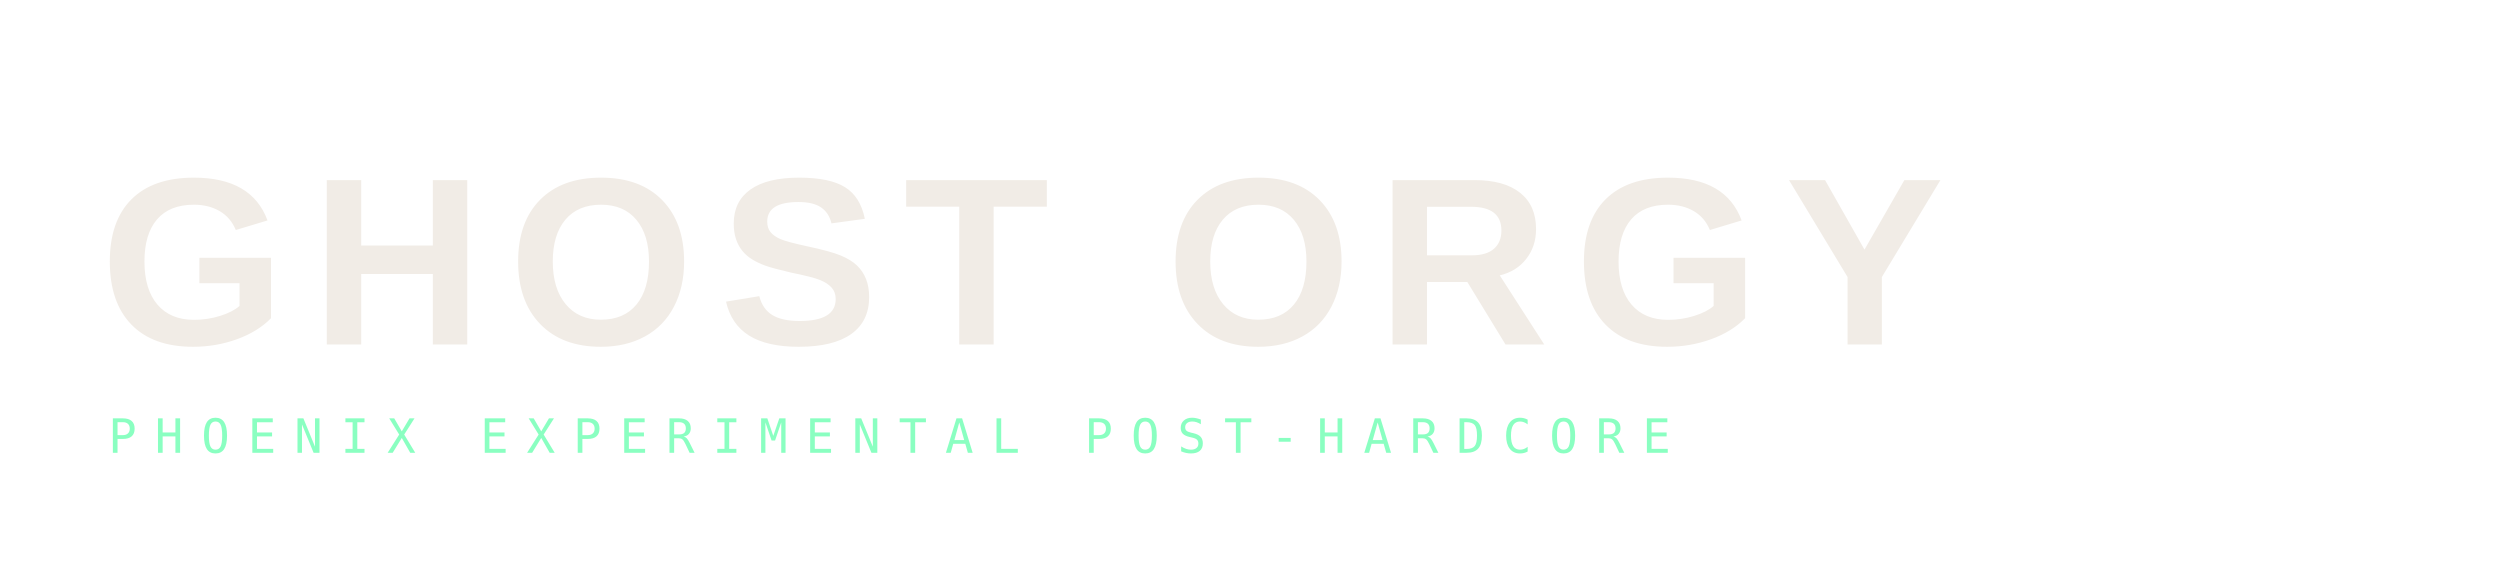
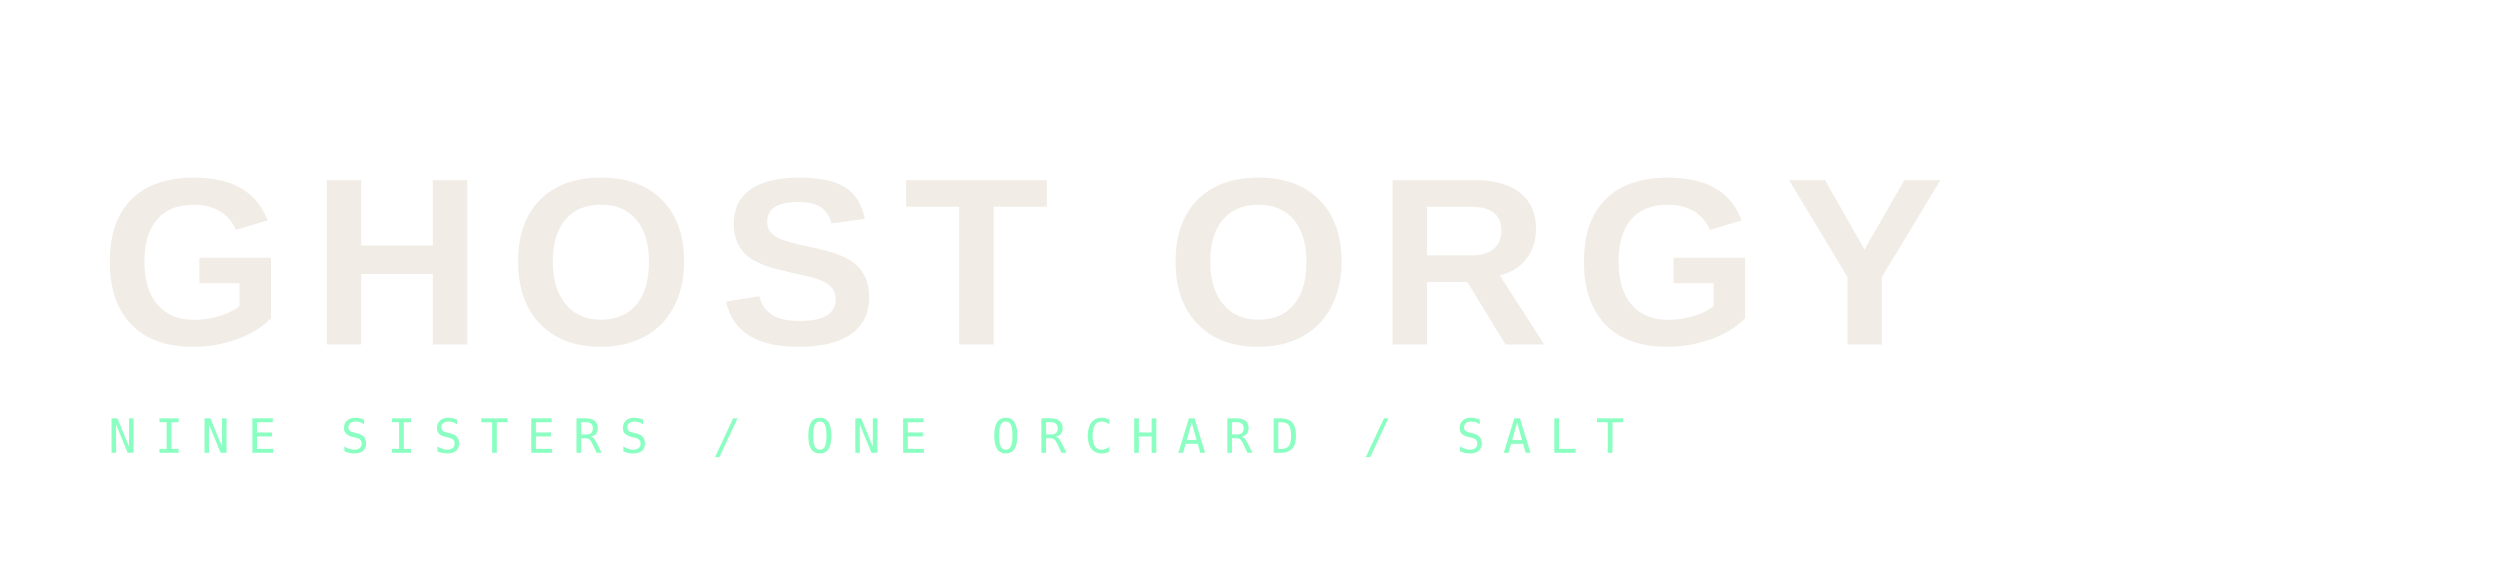
<svg xmlns="http://www.w3.org/2000/svg" width="1800" height="420" viewBox="0 0 1800 420" role="img" aria-labelledby="title desc">
  <rect width="1800" height="420" fill="none" />
  <text x="72" y="248" fill="#f1ece6" font-family="IBM Plex Sans, Arial, Helvetica, sans-serif" font-size="172" font-weight="700" letter-spacing="18">GHOST ORGY</text>
-   <text x="78" y="326" fill="#8affc1" font-family="IBM Plex Mono, Consolas, monospace" font-size="34" letter-spacing="13">PHOENIX EXPERIMENTAL POST-HARDCORE</text>
+   <text x="78" y="326" fill="#8affc1" font-family="IBM Plex Mono, Consolas, monospace" font-size="34" letter-spacing="13">NINE SISTERS / ONE ORCHARD / SALT</text>
</svg>
